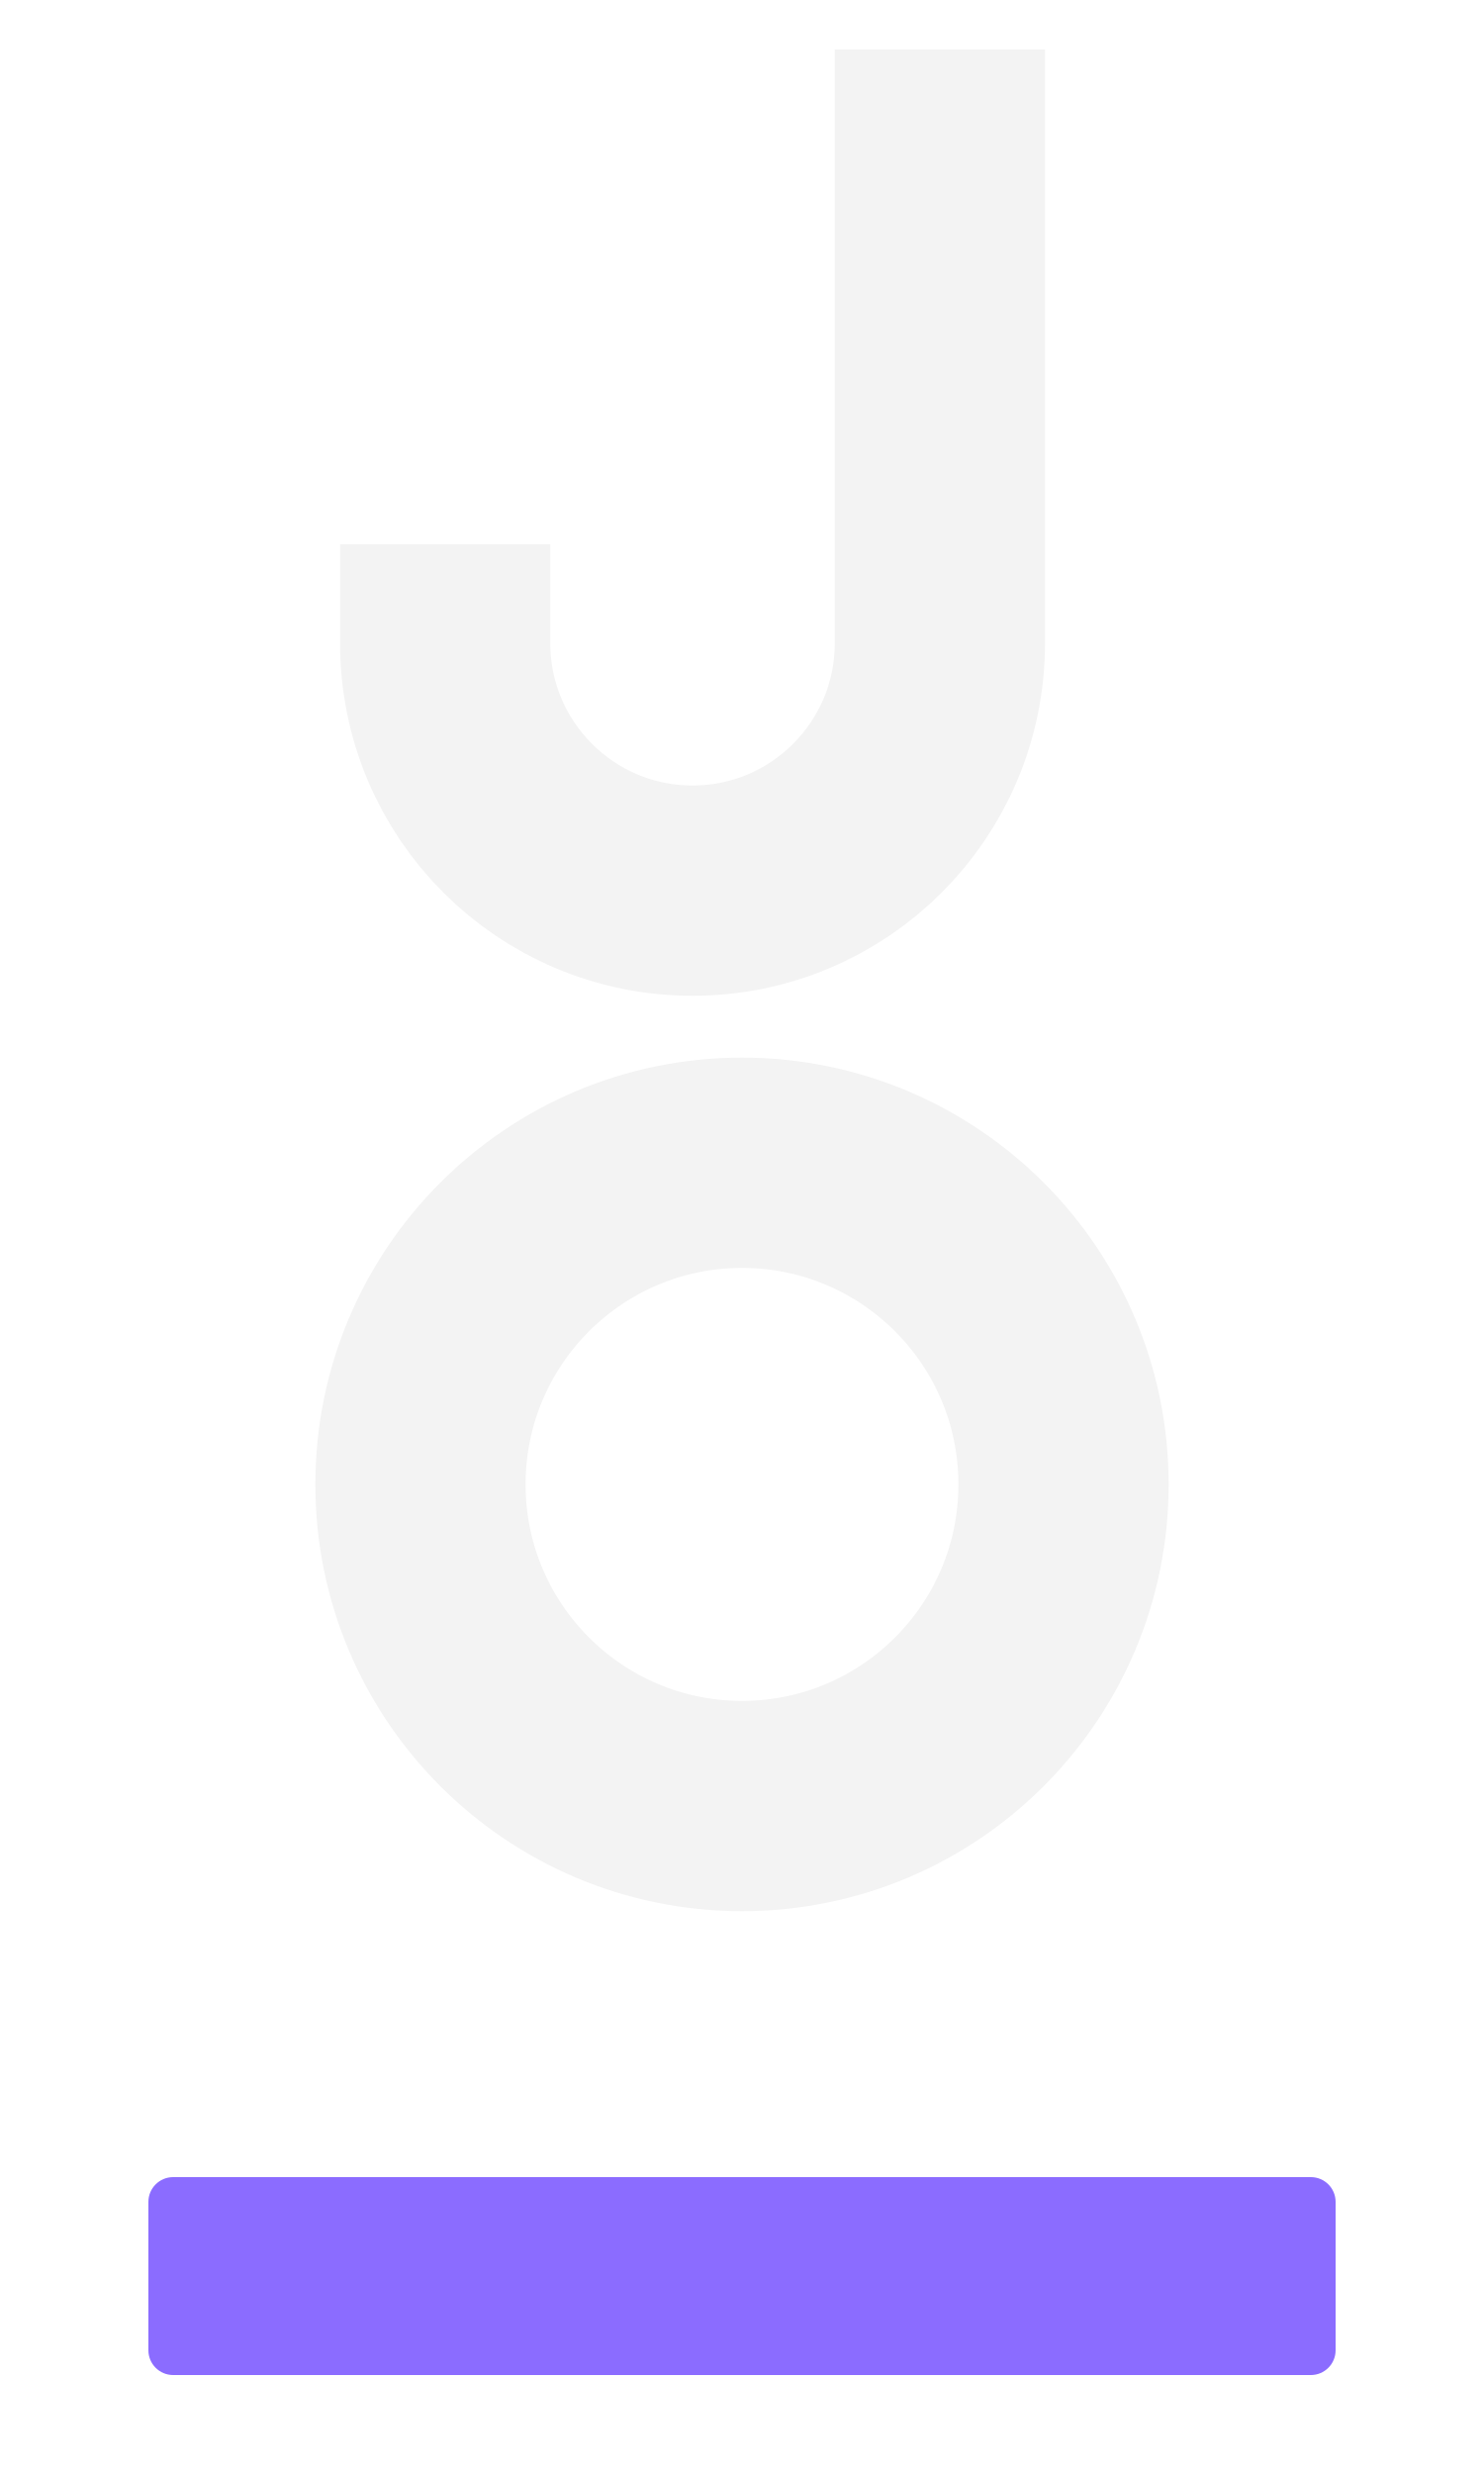
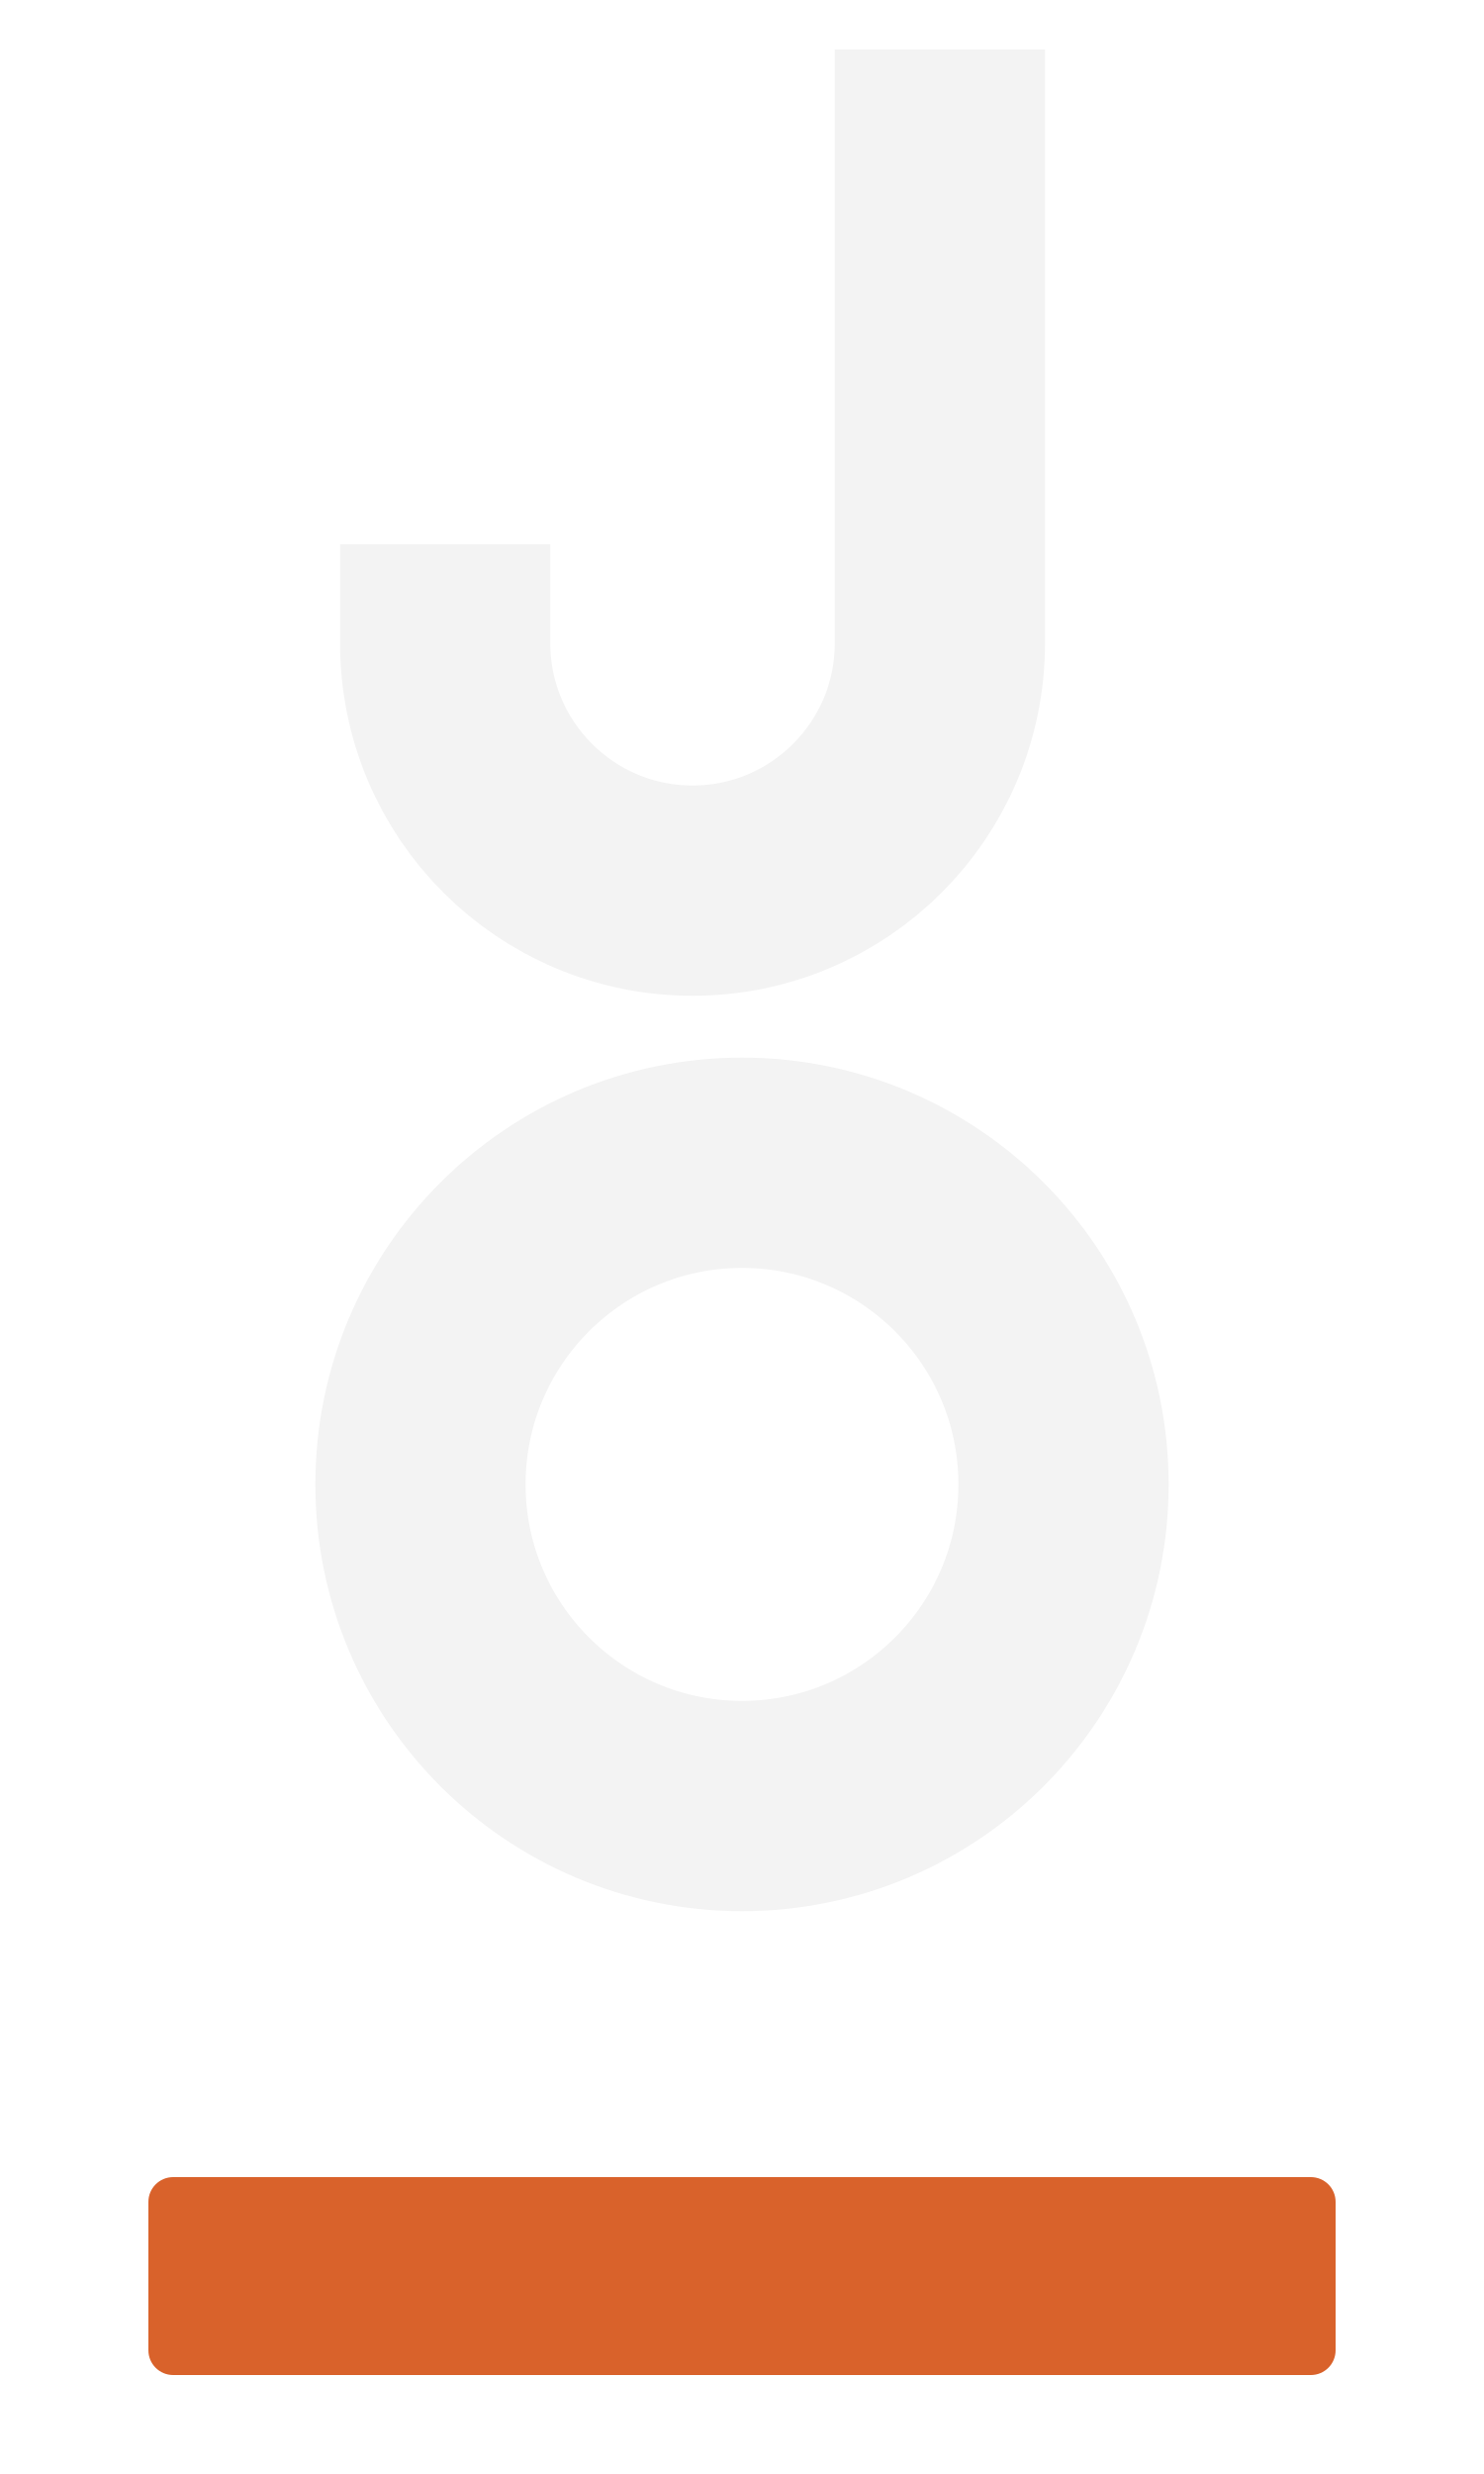
<svg xmlns="http://www.w3.org/2000/svg" viewBox="0 0 60 100">
  <path d="M38 2 V26 A10 10 0 0 1 18 26 V22" fill="none" stroke="#f3f3f3" stroke-width="8.5" stroke-linejoin="round" />
  <circle cx="30" cy="60" r="13" fill="none" stroke="#f3f3f3" stroke-width="8.5" />
-   <rect x="6" y="88" width="48" height="8" rx="1" fill="#8b6cff" />
+   <rect x="6" y="88" width="48" height="8" rx="1" fill="#D9622B" />
</svg>
